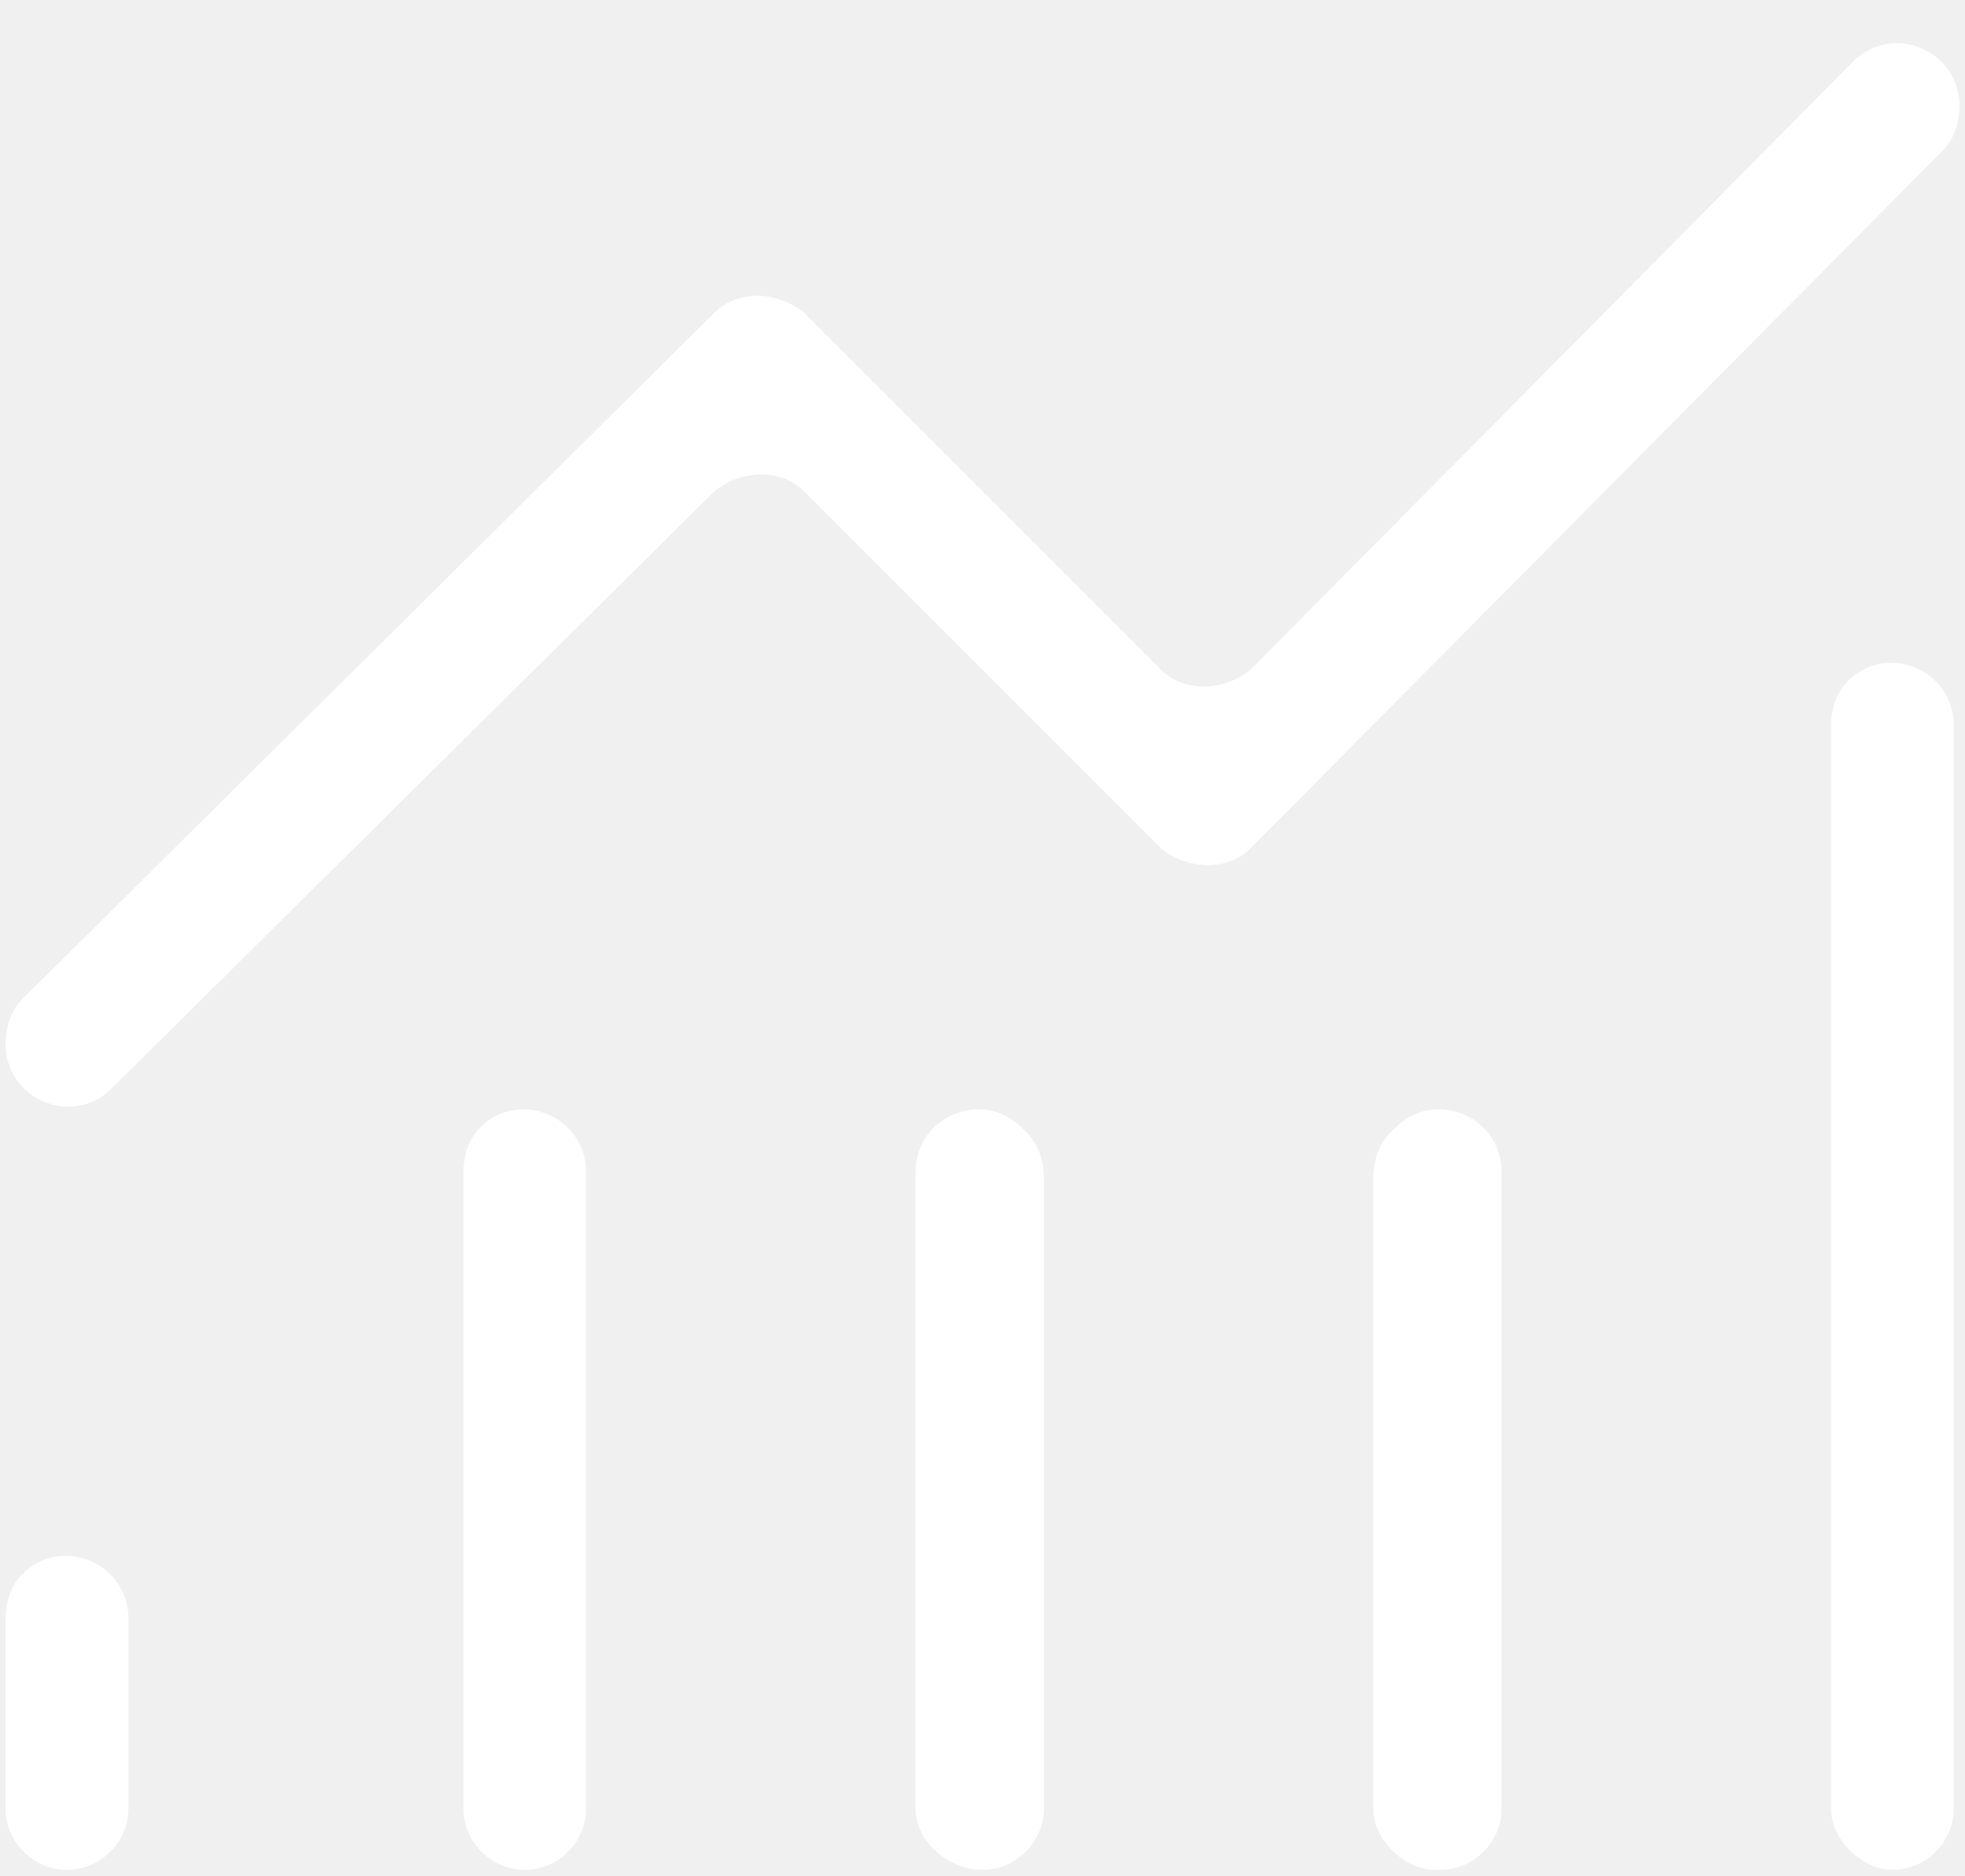
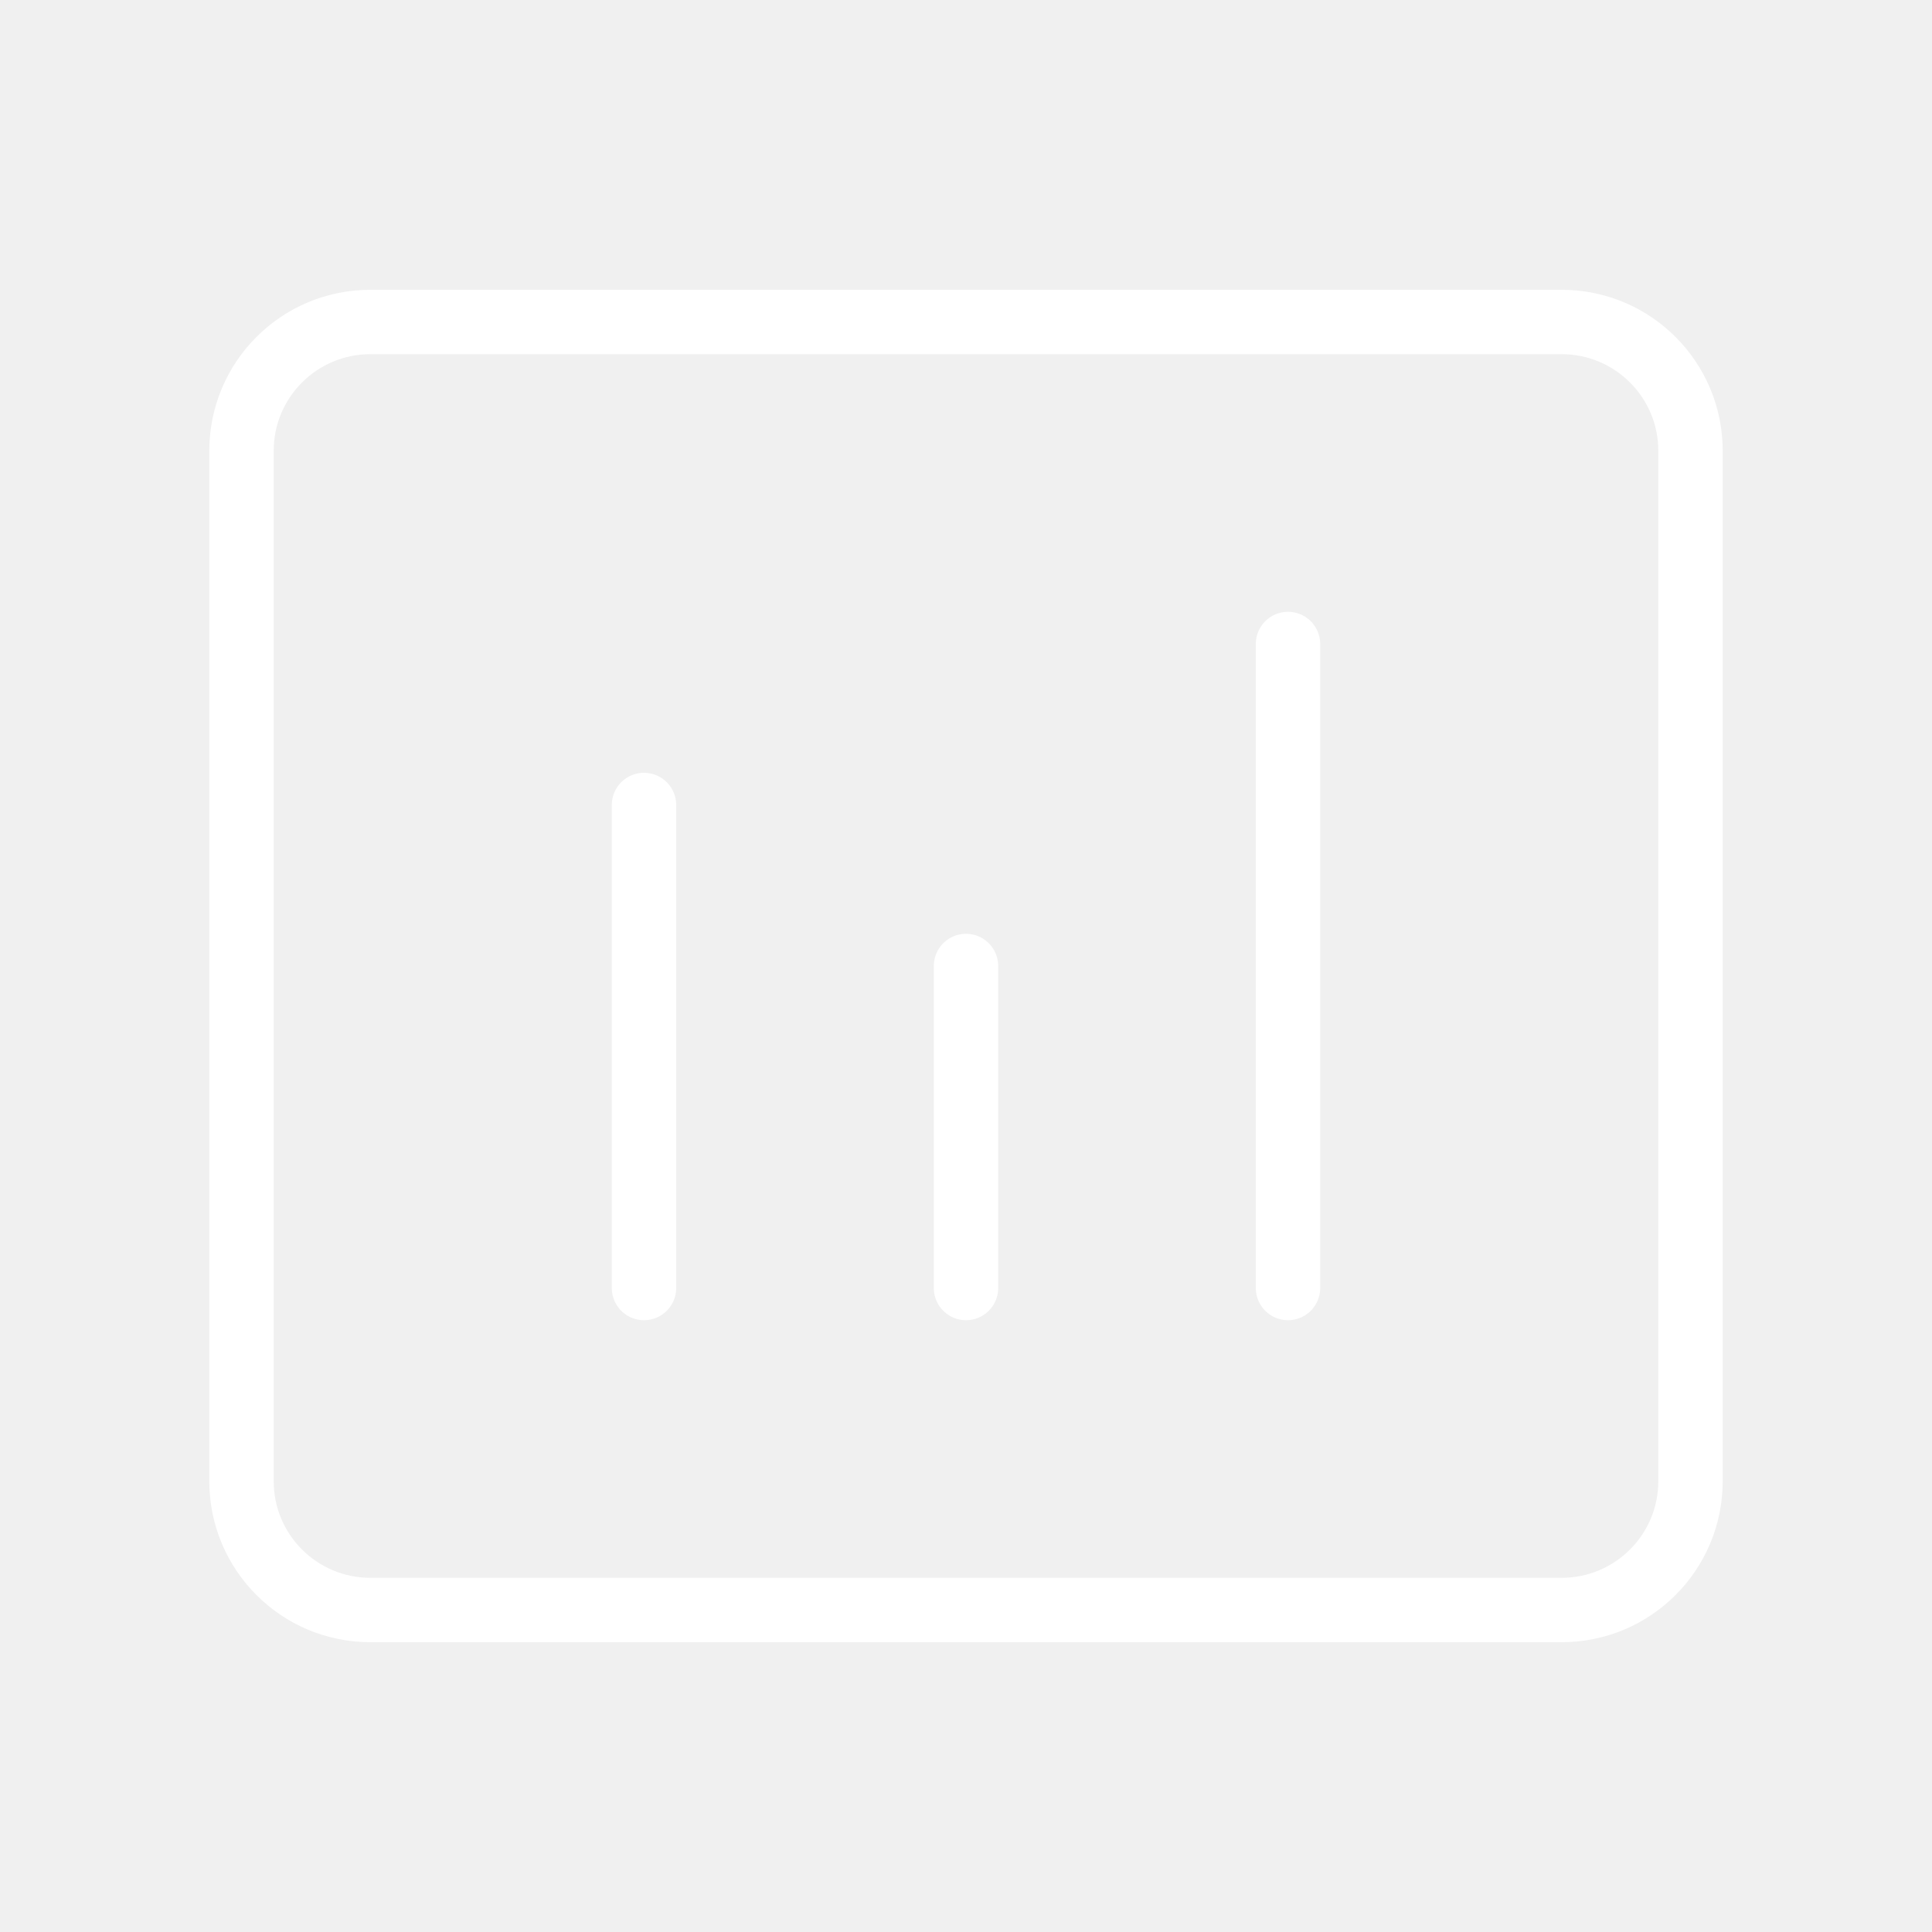
- <svg xmlns="http://www.w3.org/2000/svg" width="22" height="21" viewBox="0 0 22 21" fill="none">
-   <path d="M0.062 20.25V18.125C0.062 17.937 0.125 17.75 0.25 17.625C0.688 17.187 1.438 17.5 1.438 18.125V20.25C1.438 20.625 1.125 20.937 0.75 20.937C0.375 20.937 0.062 20.625 0.062 20.25ZM5.188 20.25V13.125C5.188 12.937 5.25 12.75 5.375 12.625C5.812 12.187 6.562 12.5 6.562 13.125V20.25C6.562 20.625 6.25 20.937 5.875 20.937C5.5 20.937 5.188 20.625 5.188 20.25ZM10.25 20.25V13.125C10.25 12.5 11 12.187 11.438 12.625L11.5 12.687C11.625 12.812 11.688 13 11.688 13.187V20.25C11.688 20.625 11.375 20.937 11 20.937C10.625 20.937 10.25 20.625 10.25 20.25ZM15.375 20.25V13.187C15.375 13 15.438 12.812 15.562 12.687L15.625 12.625C16.062 12.187 16.812 12.5 16.812 13.125V16.187V20.25C16.812 20.625 16.5 20.937 16.125 20.937H16.062C15.75 20.937 15.375 20.625 15.375 20.25ZM20.5 20.25V8.125C20.5 7.937 20.562 7.75 20.688 7.625C21.125 7.187 21.875 7.5 21.875 8.125V20.25C21.875 20.625 21.562 20.937 21.188 20.937C20.875 20.937 20.5 20.625 20.5 20.25ZM0.062 11.687C0.062 11.5 0.125 11.312 0.25 11.187L8 3.5C8.25 3.25 8.688 3.25 9 3.5L13 7.5C13.25 7.75 13.688 7.75 14 7.5L20.75 0.687C21.188 0.25 21.938 0.562 21.938 1.187C21.938 1.375 21.875 1.562 21.75 1.687L14 9.5C13.75 9.75 13.312 9.75 13 9.5L9 5.5C8.75 5.25 8.312 5.25 8 5.5L1.25 12.187C0.812 12.625 0.062 12.312 0.062 11.687Z" fill="white" />
+ <svg xmlns="http://www.w3.org/2000/svg" width="30" height="30" fill="none">
+   <path d="M10 12.5V20M15 15v5M20 10v10" stroke="#fff" stroke-linecap="round" stroke-linejoin="round" />
+   <rect x="3.75" y="5" width="22.5" height="20" rx="2" stroke="#fff" />
</svg>
